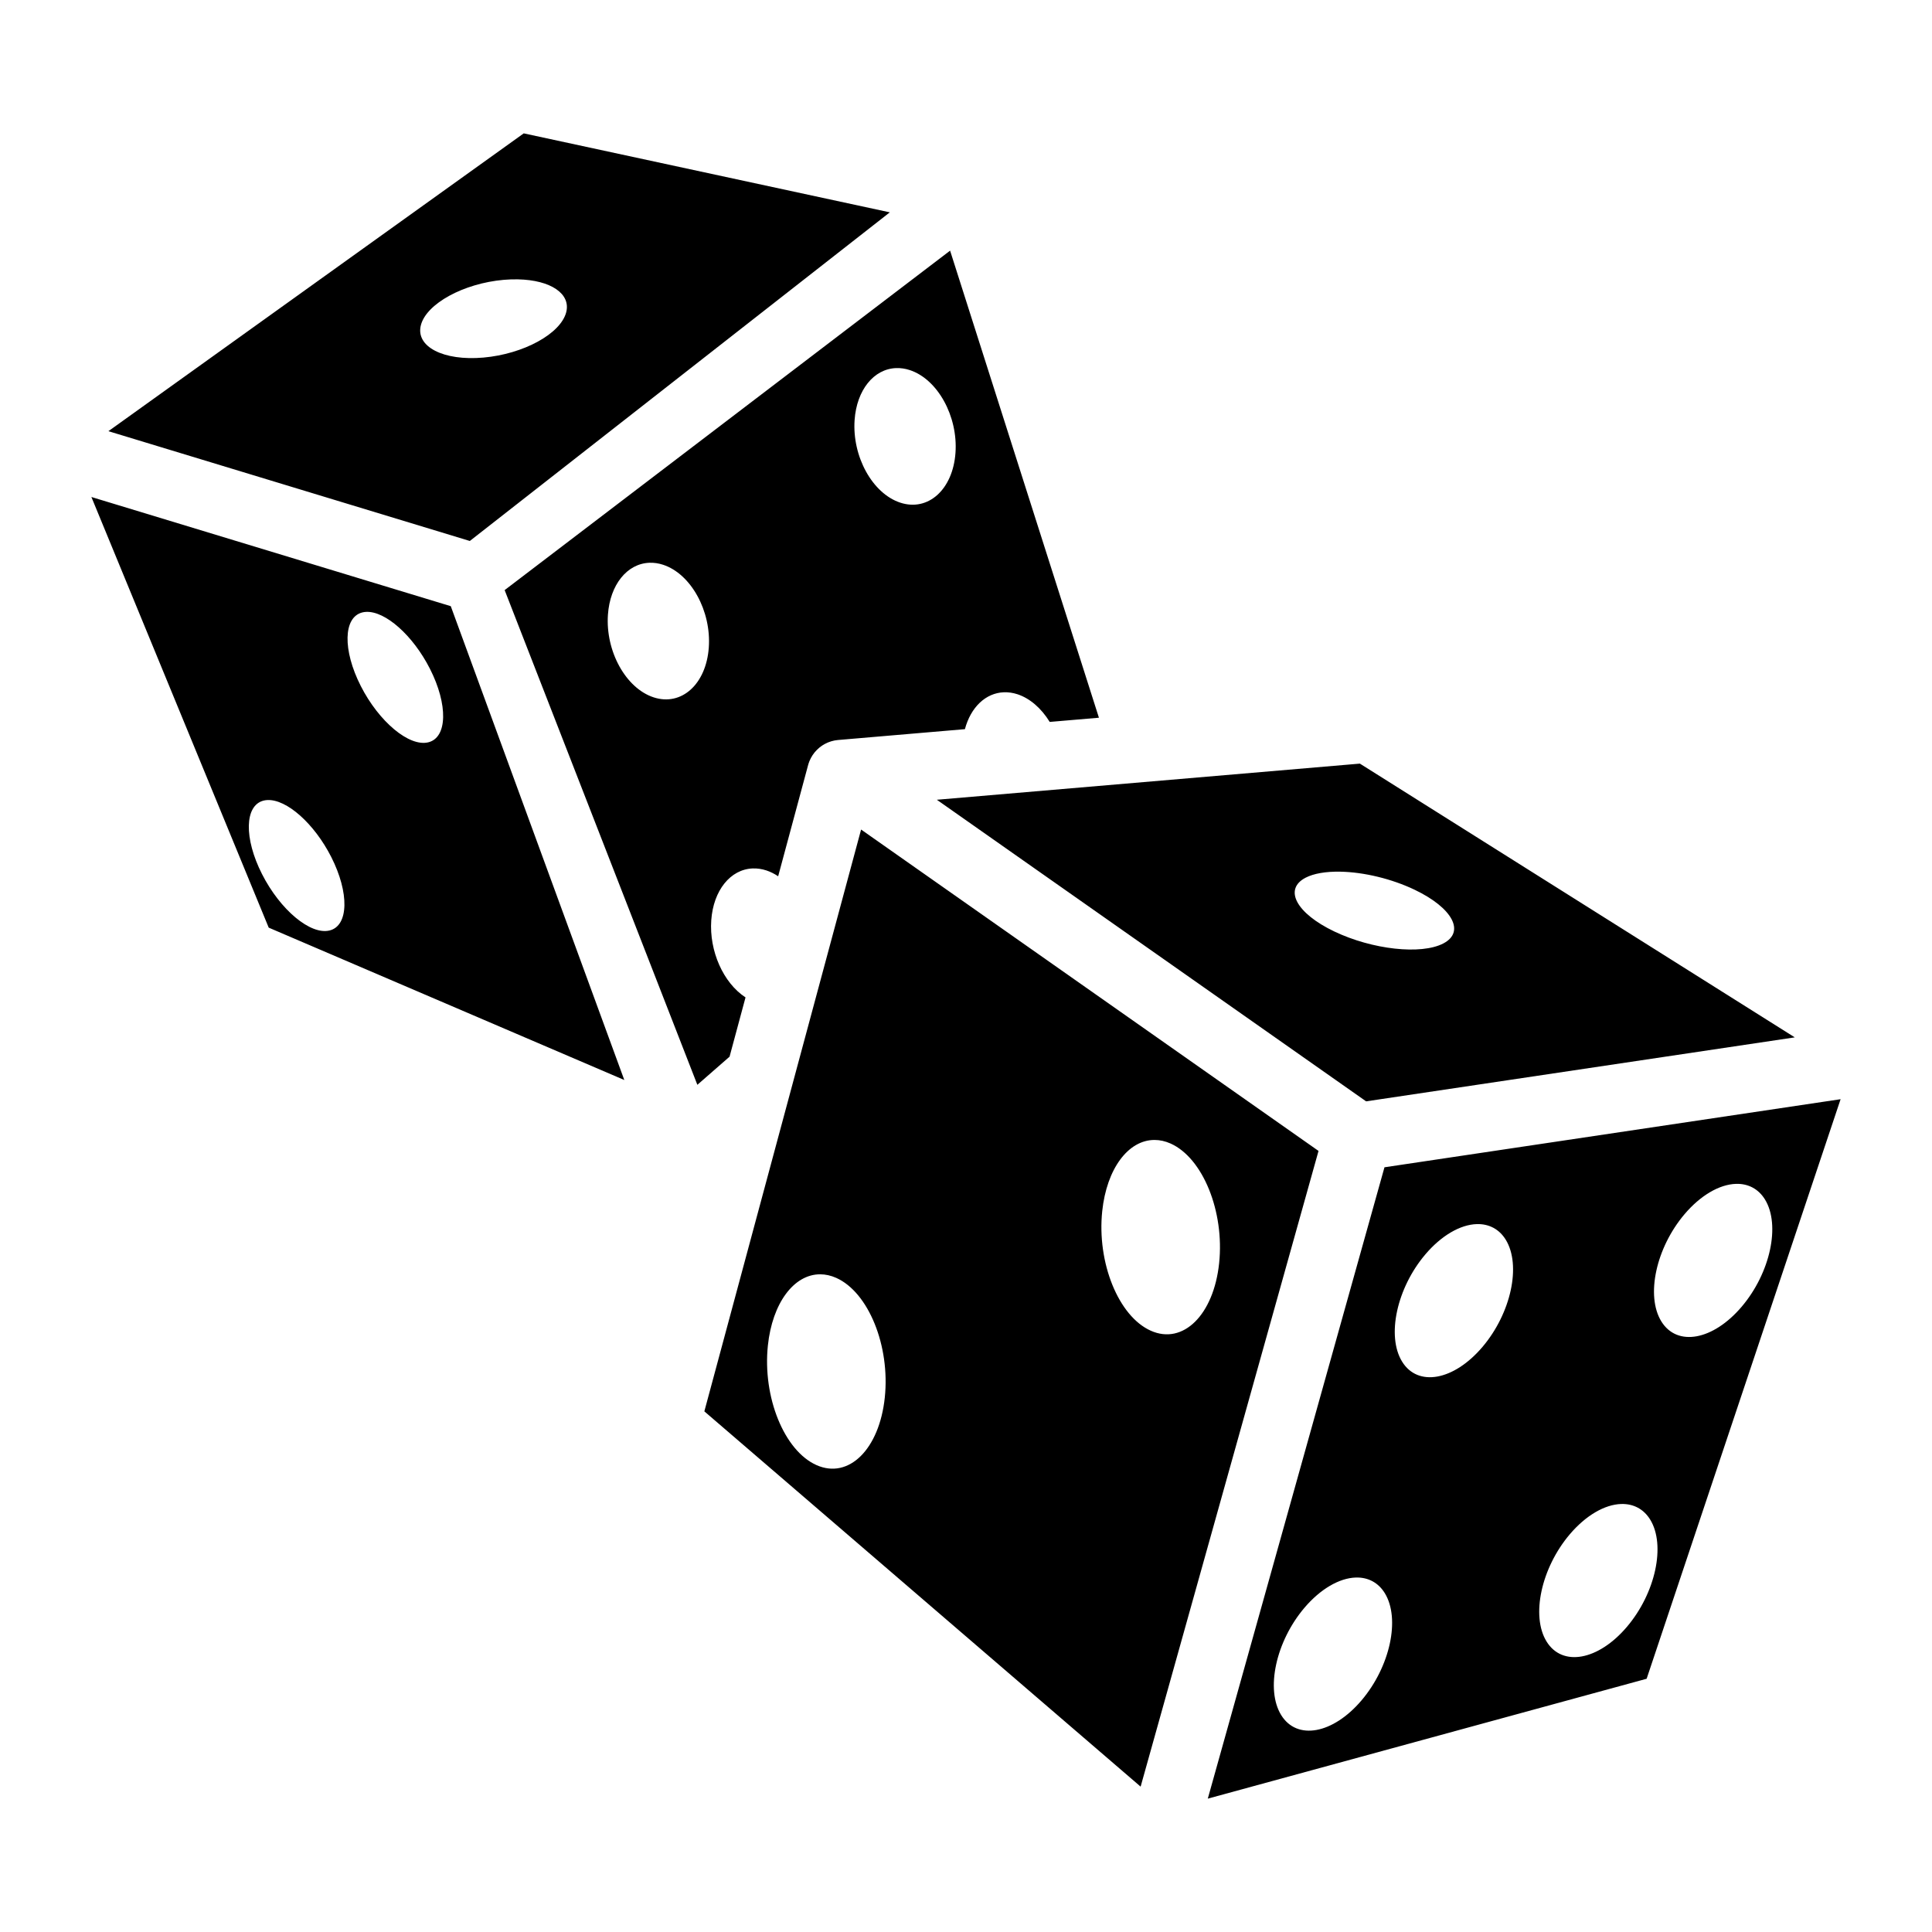
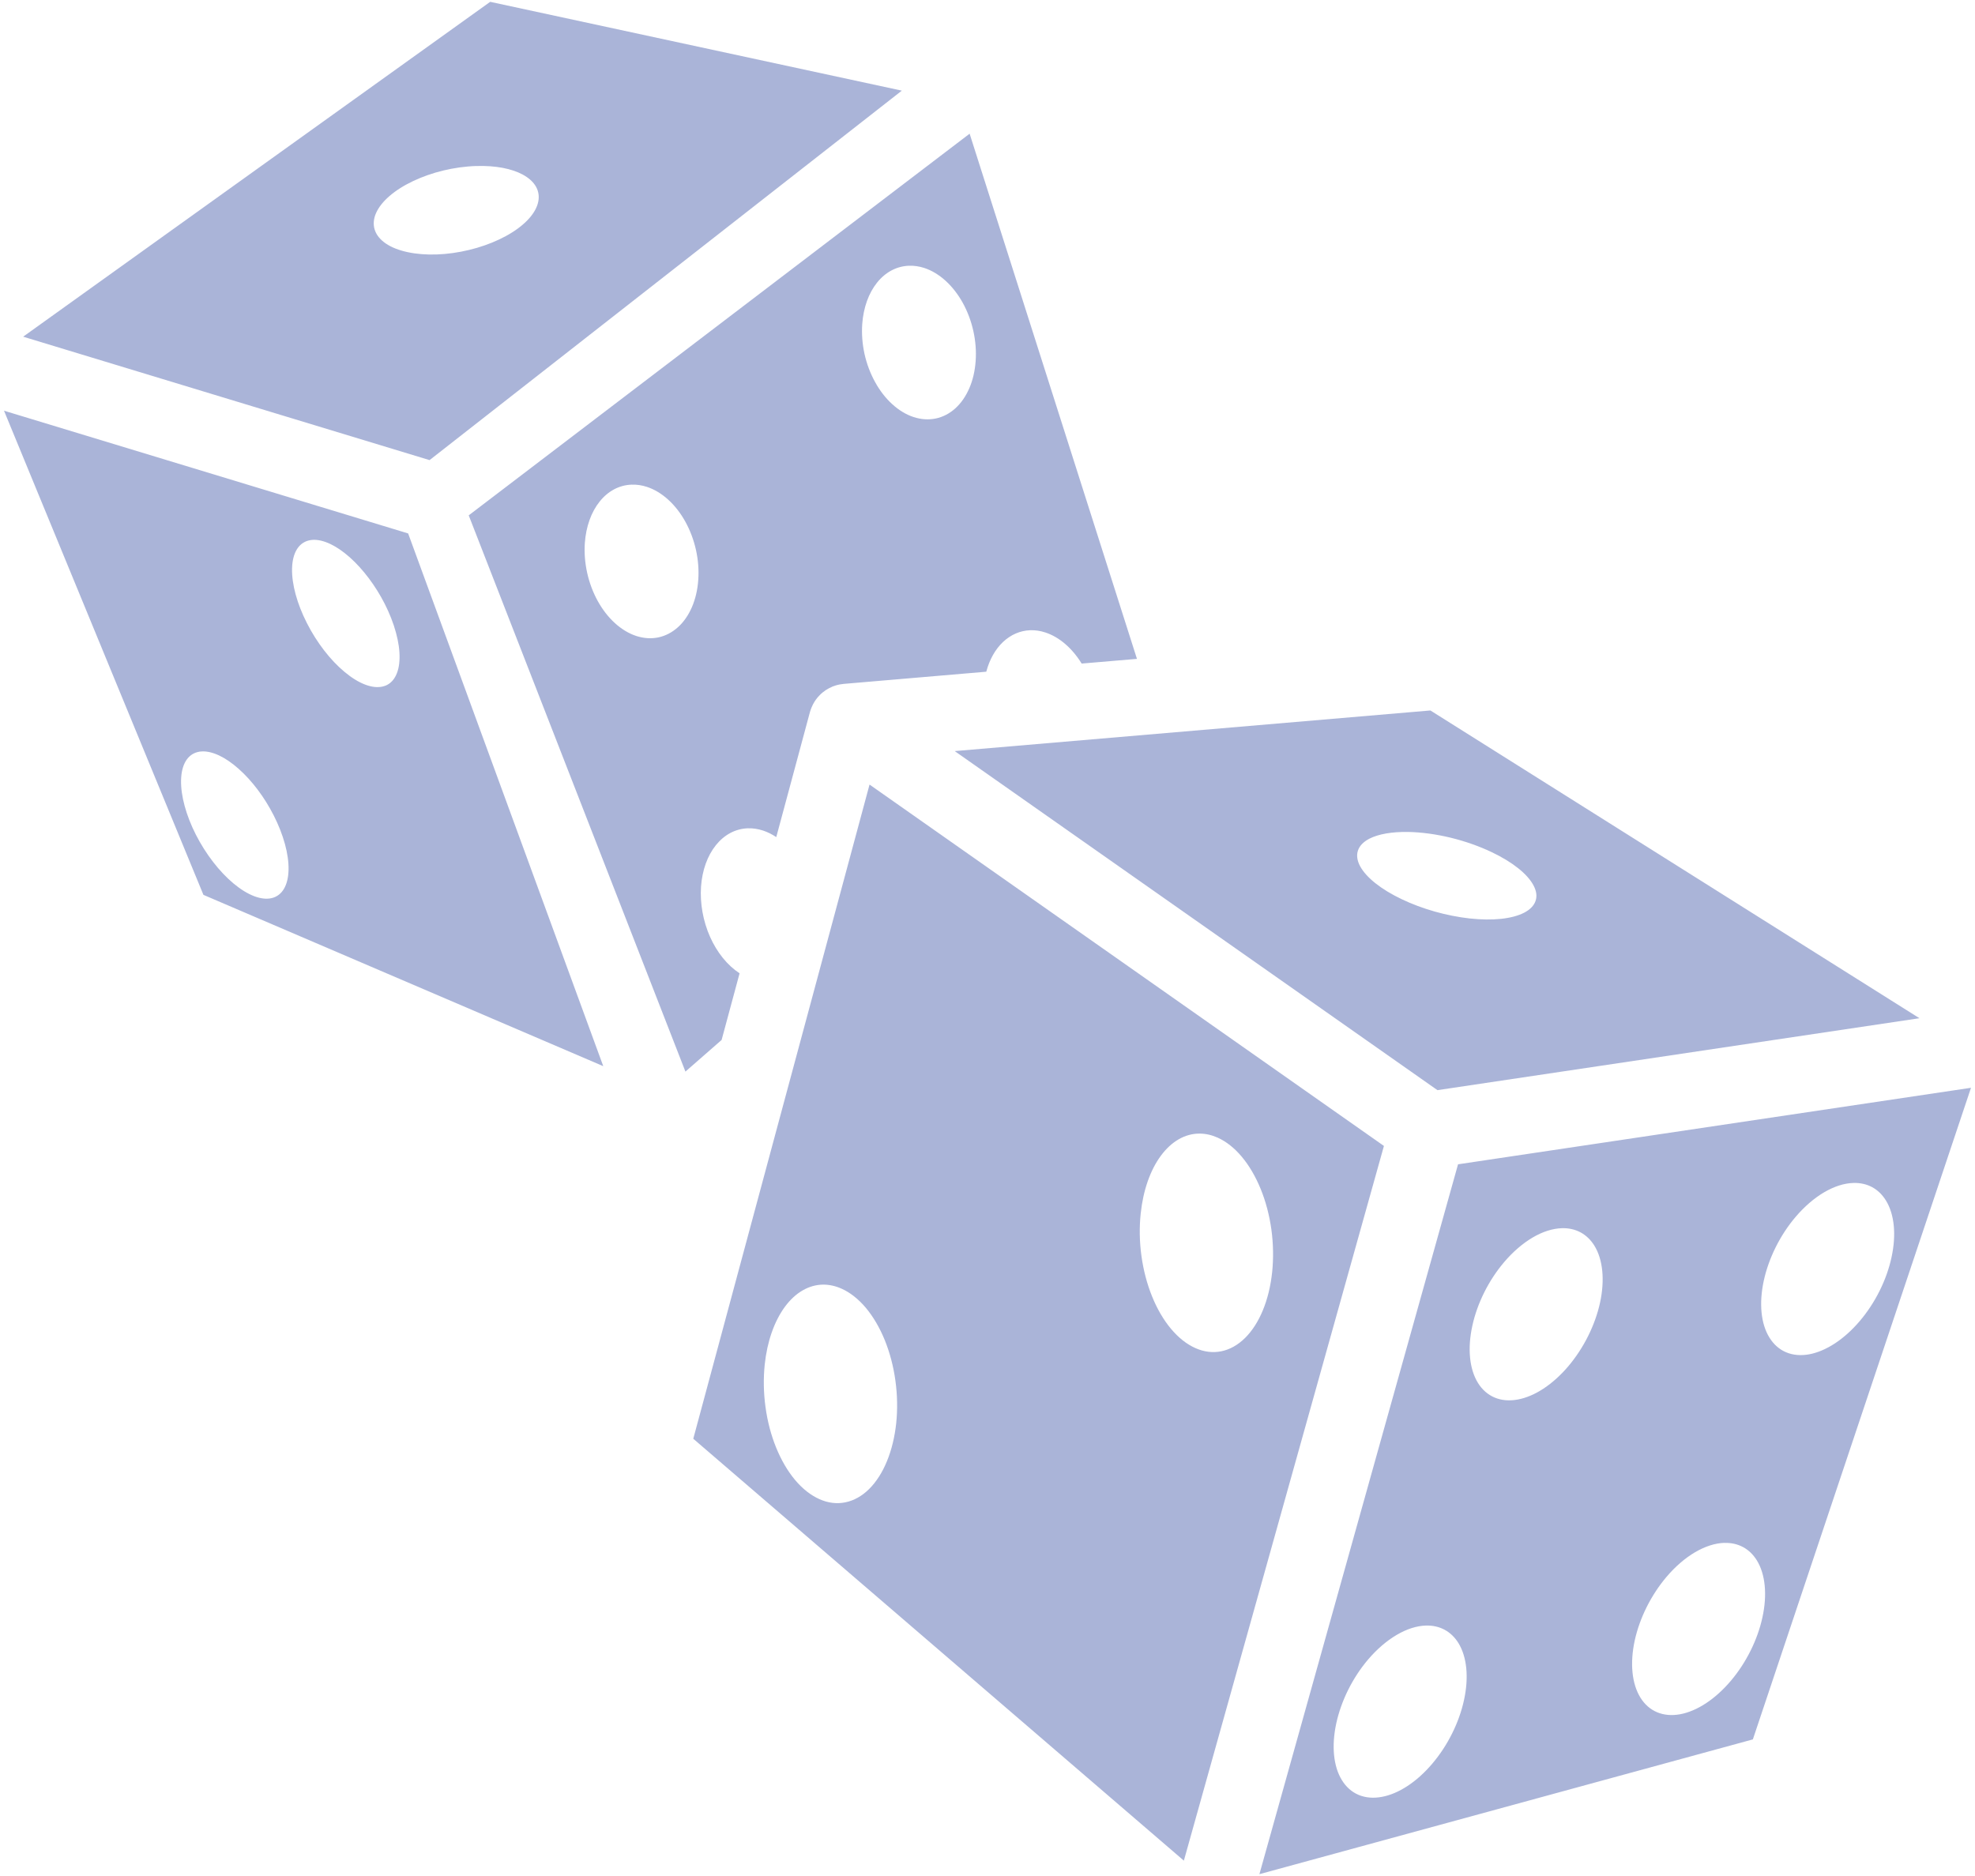
- <svg xmlns="http://www.w3.org/2000/svg" viewBox="0 0 512 512" style="height: 512px; width: 512px;">
-   <g class="" transform="translate(0,0)" style="touch-action: none;">
-     <path d="M138.798 35.342L28.73 114.268l95.777 29.095 111.305-87.09-97.014-20.93zm112.986 31.082l-118.047 89.96 51.07 131.102 8.534-7.455 4.23-15.708a18.338 13.102 76.863 0 1-9.08-20.45 18.338 13.102 76.863 0 1 10.997-13.727 18.338 13.102 76.863 0 1 3.62.53 18.338 13.102 76.863 0 1 3.113 1.544l7.94-29.48a9 9 0 0 1 .353-1.04 9 9 0 0 1 .058-.128 9 9 0 0 1 .32-.685 9 9 0 0 1 .09-.153 9 9 0 0 1 .37-.625 9 9 0 0 1 .534-.723 9 9 0 0 1 .066-.074 9 9 0 0 1 .54-.594 9 9 0 0 1 .65-.593 9 9 0 0 1 .004-.002 9 9 0 0 1 .46-.342 9 9 0 0 1 .266-.197 9 9 0 0 1 .502-.3 9 9 0 0 1 .27-.157 9 9 0 0 1 .44-.208 9 9 0 0 1 .38-.178 9 9 0 0 1 .437-.152 9 9 0 0 1 .41-.143 9 9 0 0 1 .404-.1 9 9 0 0 1 .47-.114 9 9 0 0 1 .51-.07 9 9 0 0 1 .37-.05 9 9 0 0 1 .01 0 9 9 0 0 1 .01-.003l33.624-2.873a18.338 13.102 76.863 0 1 10.326-9.777 18.338 13.102 76.863 0 1 3.622.53 18.338 13.102 76.863 0 1 8.527 7.327l13.043-1.113-39.442-123.783zM137.25 74.03a9.8 19.77 77.916 0 1 12.798 8.734 9.8 19.77 77.916 0 1-21.938 11.998 9.8 19.77 77.916 0 1-16.57-8.602 9.8 19.77 77.916 0 1 21.938-12 9.8 19.77 77.916 0 1 3.77-.13zm100.228 23.517a18.338 13.102 76.863 0 1 .002 0 18.338 13.102 76.863 0 1 3.62.53 18.338 13.102 76.863 0 1 12.112 21.94 18.338 13.102 76.863 0 1-14.617 13.196 18.338 13.102 76.863 0 1-12.114-21.94 18.338 13.102 76.863 0 1 10.998-13.726zM24.22 131.71l46.992 114.124 94.236 40.38-45.988-125.57-95.24-28.935zm147.886 17.43a18.338 13.102 76.863 0 1 3.622.528 18.338 13.102 76.863 0 1 12.11 21.94 18.338 13.102 76.863 0 1-14.616 13.197 18.338 13.102 76.863 0 1-12.112-21.94 18.338 13.102 76.863 0 1 10.996-13.726zm-75.123 13.016a19.454 9.134 59.254 0 1 16.955 15.078 19.454 9.134 59.254 0 1-.425 19.485A19.454 9.134 59.254 0 1 95.6 181.78a19.454 9.134 59.254 0 1 .424-19.48 19.454 9.134 59.254 0 1 .96-.144zm263.393 40.21l-112.102 9.577 113.762 79.926 113.598-16.956-115.258-72.55zM70.82 212.022A19.454 9.134 59.254 0 1 87.777 227.1a19.454 9.134 59.254 0 1-.425 19.484 19.454 9.134 59.254 0 1-17.913-14.938 19.454 9.134 59.254 0 1 .425-19.482 19.454 9.134 59.254 0 1 .96-.14zm157.378 7.813L186.66 374.023l115.616 99.454 47.147-168.47-121.225-85.17zm126.987 11.168a21.76 8.898 15.267 0 1 19.693 4.783 21.76 8.898 15.267 0 1 7.607 14.244 21.76 8.898 15.267 0 1-28.886-3.182 21.76 8.898 15.267 0 1-7.61-14.244 21.76 8.898 15.267 0 1 9.195-1.6zM487.78 291.3L366.9 309.343l-46.823 167.316 116.297-31.77L487.78 291.3zm-181.808 10.8a25.834 15.573 84.277 0 1 4.238.943 25.834 15.573 84.277 0 1 12.873 31.72 25.834 15.573 84.277 0 1-18.105 17.893 25.834 15.573 84.277 0 1-12.874-31.72 25.834 15.573 84.277 0 1 13.868-18.836zm154.086 11.636a13.237 21.96 28.62 0 1 7.673 4.13 13.237 21.96 28.62 0 1-6.176 28.435 13.237 21.96 28.62 0 1-21.287 3.878 13.237 21.96 28.62 0 1 6.175-28.434 13.237 21.96 28.62 0 1 13.616-8.008zM391.362 324.4a13.237 21.96 28.62 0 1 7.672 4.13 13.237 21.96 28.62 0 1-6.176 28.435 13.237 21.96 28.62 0 1-21.287 3.877 13.237 21.96 28.62 0 1 6.177-28.434 13.237 21.96 28.62 0 1 13.615-8.008zm-173.996 13.305a25.834 15.573 84.277 0 1 4.24.945 25.834 15.573 84.277 0 1 12.872 31.72 25.834 15.573 84.277 0 1-18.106 17.894 25.834 15.573 84.277 0 1-12.873-31.72 25.834 15.573 84.277 0 1 13.866-18.84zm212.278 60.87a13.237 21.96 28.62 0 1 7.67 4.13 13.237 21.96 28.62 0 1-6.174 28.434 13.237 21.96 28.62 0 1-21.287 3.876 13.237 21.96 28.62 0 1 6.175-28.434 13.237 21.96 28.62 0 1 13.616-8.008zm-70.332 19.488a13.237 21.96 28.62 0 1 7.67 4.132 13.237 21.96 28.62 0 1-6.174 28.434 13.237 21.96 28.62 0 1-21.287 3.874 13.237 21.96 28.62 0 1 6.176-28.434 13.237 21.96 28.62 0 1 13.616-8.007z" fill="#000000" fill-opacity="1" />
-   </g>
+ <svg xmlns="http://www.w3.org/2000/svg" width="40" height="38" viewBox="0 0 40 38" fill="none">
+   <path d="M9.928 0.037L0.469 6.82L8.7 9.32L18.265 1.836L9.928 0.037V0.037ZM19.638 2.708L9.493 10.439L13.882 21.706L14.615 21.065L14.979 19.715C14.733 19.555 14.522 19.294 14.38 18.975C14.239 18.656 14.175 18.298 14.198 17.958C14.222 17.628 14.327 17.334 14.498 17.121C14.668 16.908 14.895 16.787 15.143 16.778C15.246 16.774 15.351 16.79 15.455 16.824C15.546 16.854 15.636 16.899 15.722 16.956L16.404 14.423C16.413 14.393 16.423 14.363 16.435 14.334C16.436 14.33 16.438 14.326 16.44 14.323C16.448 14.303 16.457 14.283 16.467 14.264C16.47 14.259 16.472 14.255 16.475 14.251C16.485 14.232 16.495 14.214 16.507 14.197C16.521 14.175 16.536 14.155 16.553 14.135C16.555 14.133 16.556 14.13 16.558 14.128C16.573 14.111 16.589 14.094 16.605 14.077C16.623 14.059 16.641 14.042 16.661 14.026C16.661 14.026 16.661 14.026 16.661 14.026C16.674 14.016 16.687 14.006 16.701 13.997C16.708 13.991 16.716 13.985 16.723 13.98C16.738 13.971 16.752 13.962 16.767 13.954C16.774 13.949 16.782 13.945 16.79 13.941C16.802 13.934 16.815 13.928 16.828 13.923C16.838 13.917 16.849 13.912 16.86 13.907C16.873 13.903 16.885 13.898 16.898 13.894C16.909 13.89 16.921 13.886 16.933 13.882C16.945 13.879 16.956 13.876 16.968 13.873C16.981 13.87 16.995 13.867 17.008 13.864C17.023 13.861 17.037 13.859 17.052 13.858C17.062 13.856 17.073 13.855 17.084 13.853C17.084 13.853 17.084 13.853 17.085 13.853C17.085 13.853 17.085 13.853 17.085 13.853L19.975 13.606C20.041 13.359 20.158 13.151 20.314 13.004C20.471 12.856 20.66 12.774 20.862 12.766C20.965 12.762 21.07 12.777 21.174 12.812C21.454 12.904 21.714 13.128 21.907 13.441L23.027 13.346L19.638 2.708L19.638 2.708ZM9.795 3.362C10.159 3.369 10.467 3.448 10.667 3.585C10.868 3.722 10.948 3.908 10.895 4.113C10.834 4.347 10.601 4.588 10.247 4.781C9.893 4.974 9.448 5.105 9.009 5.144C8.792 5.163 8.583 5.159 8.394 5.132C8.205 5.105 8.039 5.056 7.907 4.988C7.775 4.919 7.678 4.832 7.623 4.732C7.568 4.632 7.555 4.521 7.585 4.404C7.616 4.288 7.688 4.169 7.8 4.054C7.911 3.94 8.058 3.831 8.233 3.736C8.408 3.64 8.608 3.559 8.82 3.496C9.032 3.434 9.253 3.392 9.471 3.373C9.581 3.363 9.69 3.36 9.795 3.362H9.795ZM18.408 5.383C18.408 5.383 18.408 5.383 18.409 5.383C18.511 5.379 18.616 5.394 18.72 5.428C19.024 5.528 19.305 5.783 19.5 6.136C19.695 6.49 19.789 6.914 19.76 7.314C19.746 7.512 19.703 7.699 19.632 7.863C19.561 8.027 19.465 8.166 19.348 8.272C19.231 8.377 19.097 8.447 18.952 8.477C18.807 8.507 18.655 8.497 18.504 8.448C18.353 8.399 18.207 8.311 18.073 8.189C17.939 8.068 17.82 7.915 17.724 7.74C17.627 7.565 17.554 7.371 17.509 7.169C17.465 6.967 17.449 6.761 17.463 6.563C17.487 6.232 17.592 5.938 17.763 5.725C17.933 5.512 18.16 5.392 18.408 5.383H18.408ZM0.081 8.319L4.12 18.126L12.218 21.596L8.266 10.805L0.081 8.319V8.319ZM12.79 9.817C12.893 9.813 12.998 9.828 13.102 9.862C13.406 9.962 13.687 10.216 13.882 10.57C14.077 10.924 14.171 11.347 14.142 11.748C14.128 11.946 14.085 12.132 14.014 12.297C13.943 12.461 13.847 12.6 13.73 12.705C13.613 12.81 13.479 12.88 13.334 12.911C13.189 12.941 13.037 12.931 12.886 12.882C12.582 12.782 12.301 12.527 12.106 12.174C11.911 11.82 11.817 11.397 11.845 10.996C11.869 10.666 11.974 10.372 12.145 10.159C12.315 9.946 12.542 9.826 12.79 9.817V9.817ZM6.334 10.935C6.548 10.924 6.815 11.05 7.084 11.289C7.353 11.529 7.605 11.864 7.792 12.231C7.89 12.425 7.968 12.623 8.019 12.812C8.071 13.001 8.096 13.179 8.092 13.334C8.089 13.49 8.057 13.62 7.999 13.718C7.942 13.816 7.859 13.88 7.755 13.905C7.546 13.957 7.266 13.851 6.978 13.61C6.689 13.37 6.415 13.014 6.216 12.622C6.016 12.23 5.908 11.833 5.915 11.519C5.922 11.205 6.043 11 6.252 10.948C6.278 10.941 6.306 10.937 6.335 10.935H6.334ZM28.97 14.391L19.336 15.214L29.113 22.082L38.875 20.625L28.97 14.391V14.391ZM4.086 15.221C4.299 15.209 4.566 15.335 4.835 15.575C5.105 15.814 5.357 16.15 5.543 16.516C5.743 16.909 5.851 17.305 5.844 17.619C5.837 17.933 5.716 18.139 5.507 18.191C5.298 18.243 5.018 18.136 4.73 17.896C4.441 17.655 4.167 17.299 3.967 16.907C3.768 16.515 3.66 16.118 3.667 15.804C3.674 15.49 3.795 15.285 4.004 15.233C4.03 15.226 4.058 15.222 4.086 15.221L4.086 15.221ZM17.611 15.892L14.041 29.143L23.977 37.689L28.029 23.212L17.611 15.892V15.892ZM28.524 16.852C28.79 16.857 29.084 16.897 29.379 16.968C29.674 17.04 29.961 17.141 30.216 17.263C30.422 17.361 30.602 17.471 30.747 17.586C30.891 17.7 30.996 17.818 31.057 17.932C31.118 18.045 31.133 18.153 31.1 18.248C31.068 18.343 30.99 18.424 30.87 18.487C30.75 18.549 30.59 18.592 30.401 18.612C30.211 18.632 29.995 18.629 29.764 18.604C29.534 18.578 29.293 18.531 29.057 18.464C28.821 18.397 28.593 18.312 28.387 18.213C27.971 18.015 27.669 17.774 27.546 17.545C27.424 17.315 27.491 17.115 27.733 16.989C27.918 16.894 28.193 16.846 28.524 16.852L28.524 16.852ZM39.919 22.034L29.53 23.584L25.507 37.963L35.501 35.233L39.919 22.034ZM24.294 22.962C24.416 22.962 24.538 22.989 24.659 23.043C24.834 23.121 25.001 23.253 25.151 23.432C25.301 23.611 25.431 23.834 25.534 24.087C25.637 24.34 25.71 24.619 25.75 24.908C25.789 25.196 25.794 25.489 25.765 25.769C25.705 26.334 25.508 26.814 25.216 27.102C24.924 27.39 24.562 27.464 24.209 27.306C24.034 27.228 23.867 27.096 23.717 26.917C23.567 26.738 23.436 26.515 23.334 26.262C23.231 26.009 23.158 25.73 23.118 25.442C23.078 25.153 23.073 24.86 23.103 24.58C23.152 24.114 23.295 23.704 23.51 23.412C23.726 23.119 24.001 22.961 24.294 22.962ZM37.536 23.962C37.817 23.953 38.049 24.078 38.196 24.317C38.368 24.596 38.409 25.011 38.309 25.469C38.21 25.928 37.978 26.392 37.665 26.76C37.352 27.128 36.983 27.37 36.64 27.433C36.297 27.495 36.008 27.373 35.836 27.093C35.663 26.814 35.623 26.399 35.722 25.941C35.822 25.483 36.053 25.018 36.366 24.65C36.544 24.441 36.742 24.27 36.944 24.151C37.147 24.032 37.349 23.967 37.536 23.962L37.536 23.962ZM31.633 24.878C31.913 24.87 32.145 24.995 32.292 25.233C32.464 25.513 32.505 25.927 32.406 26.386C32.306 26.844 32.074 27.308 31.761 27.677C31.448 28.045 31.08 28.287 30.737 28.349C30.394 28.412 30.104 28.29 29.932 28.01C29.76 27.73 29.719 27.315 29.819 26.857C29.918 26.399 30.15 25.934 30.463 25.566C30.64 25.357 30.838 25.187 31.041 25.067C31.243 24.948 31.446 24.884 31.633 24.878H31.633ZM16.68 26.021C16.801 26.022 16.924 26.049 17.044 26.103C17.219 26.181 17.386 26.313 17.537 26.492C17.687 26.672 17.817 26.894 17.92 27.147C18.022 27.4 18.096 27.679 18.135 27.968C18.175 28.256 18.18 28.549 18.151 28.829C18.121 29.109 18.057 29.37 17.963 29.599C17.869 29.828 17.746 30.019 17.602 30.162C17.457 30.305 17.294 30.396 17.121 30.431C16.948 30.467 16.769 30.444 16.595 30.366C16.42 30.288 16.252 30.156 16.102 29.977C15.952 29.798 15.822 29.575 15.719 29.322C15.616 29.069 15.543 28.79 15.504 28.502C15.464 28.213 15.459 27.921 15.488 27.64C15.537 27.174 15.681 26.764 15.896 26.471C16.111 26.179 16.386 26.021 16.68 26.021L16.68 26.021ZM34.922 31.253C35.203 31.244 35.435 31.369 35.582 31.607C35.754 31.887 35.795 32.302 35.695 32.76C35.596 33.218 35.364 33.683 35.051 34.051C34.738 34.419 34.37 34.661 34.026 34.724C33.683 34.786 33.394 34.664 33.222 34.384C33.05 34.104 33.009 33.69 33.108 33.231C33.208 32.773 33.44 32.309 33.752 31.941C33.93 31.731 34.128 31.561 34.33 31.442C34.533 31.323 34.735 31.258 34.922 31.252V31.253ZM28.878 32.927C29.159 32.919 29.391 33.044 29.538 33.282C29.71 33.562 29.751 33.977 29.651 34.435C29.552 34.893 29.32 35.358 29.007 35.726C28.852 35.908 28.682 36.062 28.506 36.177C28.33 36.292 28.152 36.368 27.982 36.398C27.812 36.429 27.654 36.415 27.516 36.357C27.378 36.299 27.263 36.197 27.178 36.059C27.005 35.779 26.965 35.364 27.064 34.906C27.164 34.448 27.395 33.983 27.708 33.615C27.886 33.406 28.084 33.236 28.286 33.117C28.489 32.997 28.691 32.933 28.878 32.927L28.878 32.927Z" fill="#7182BE" fill-opacity="0.6" />
</svg>
